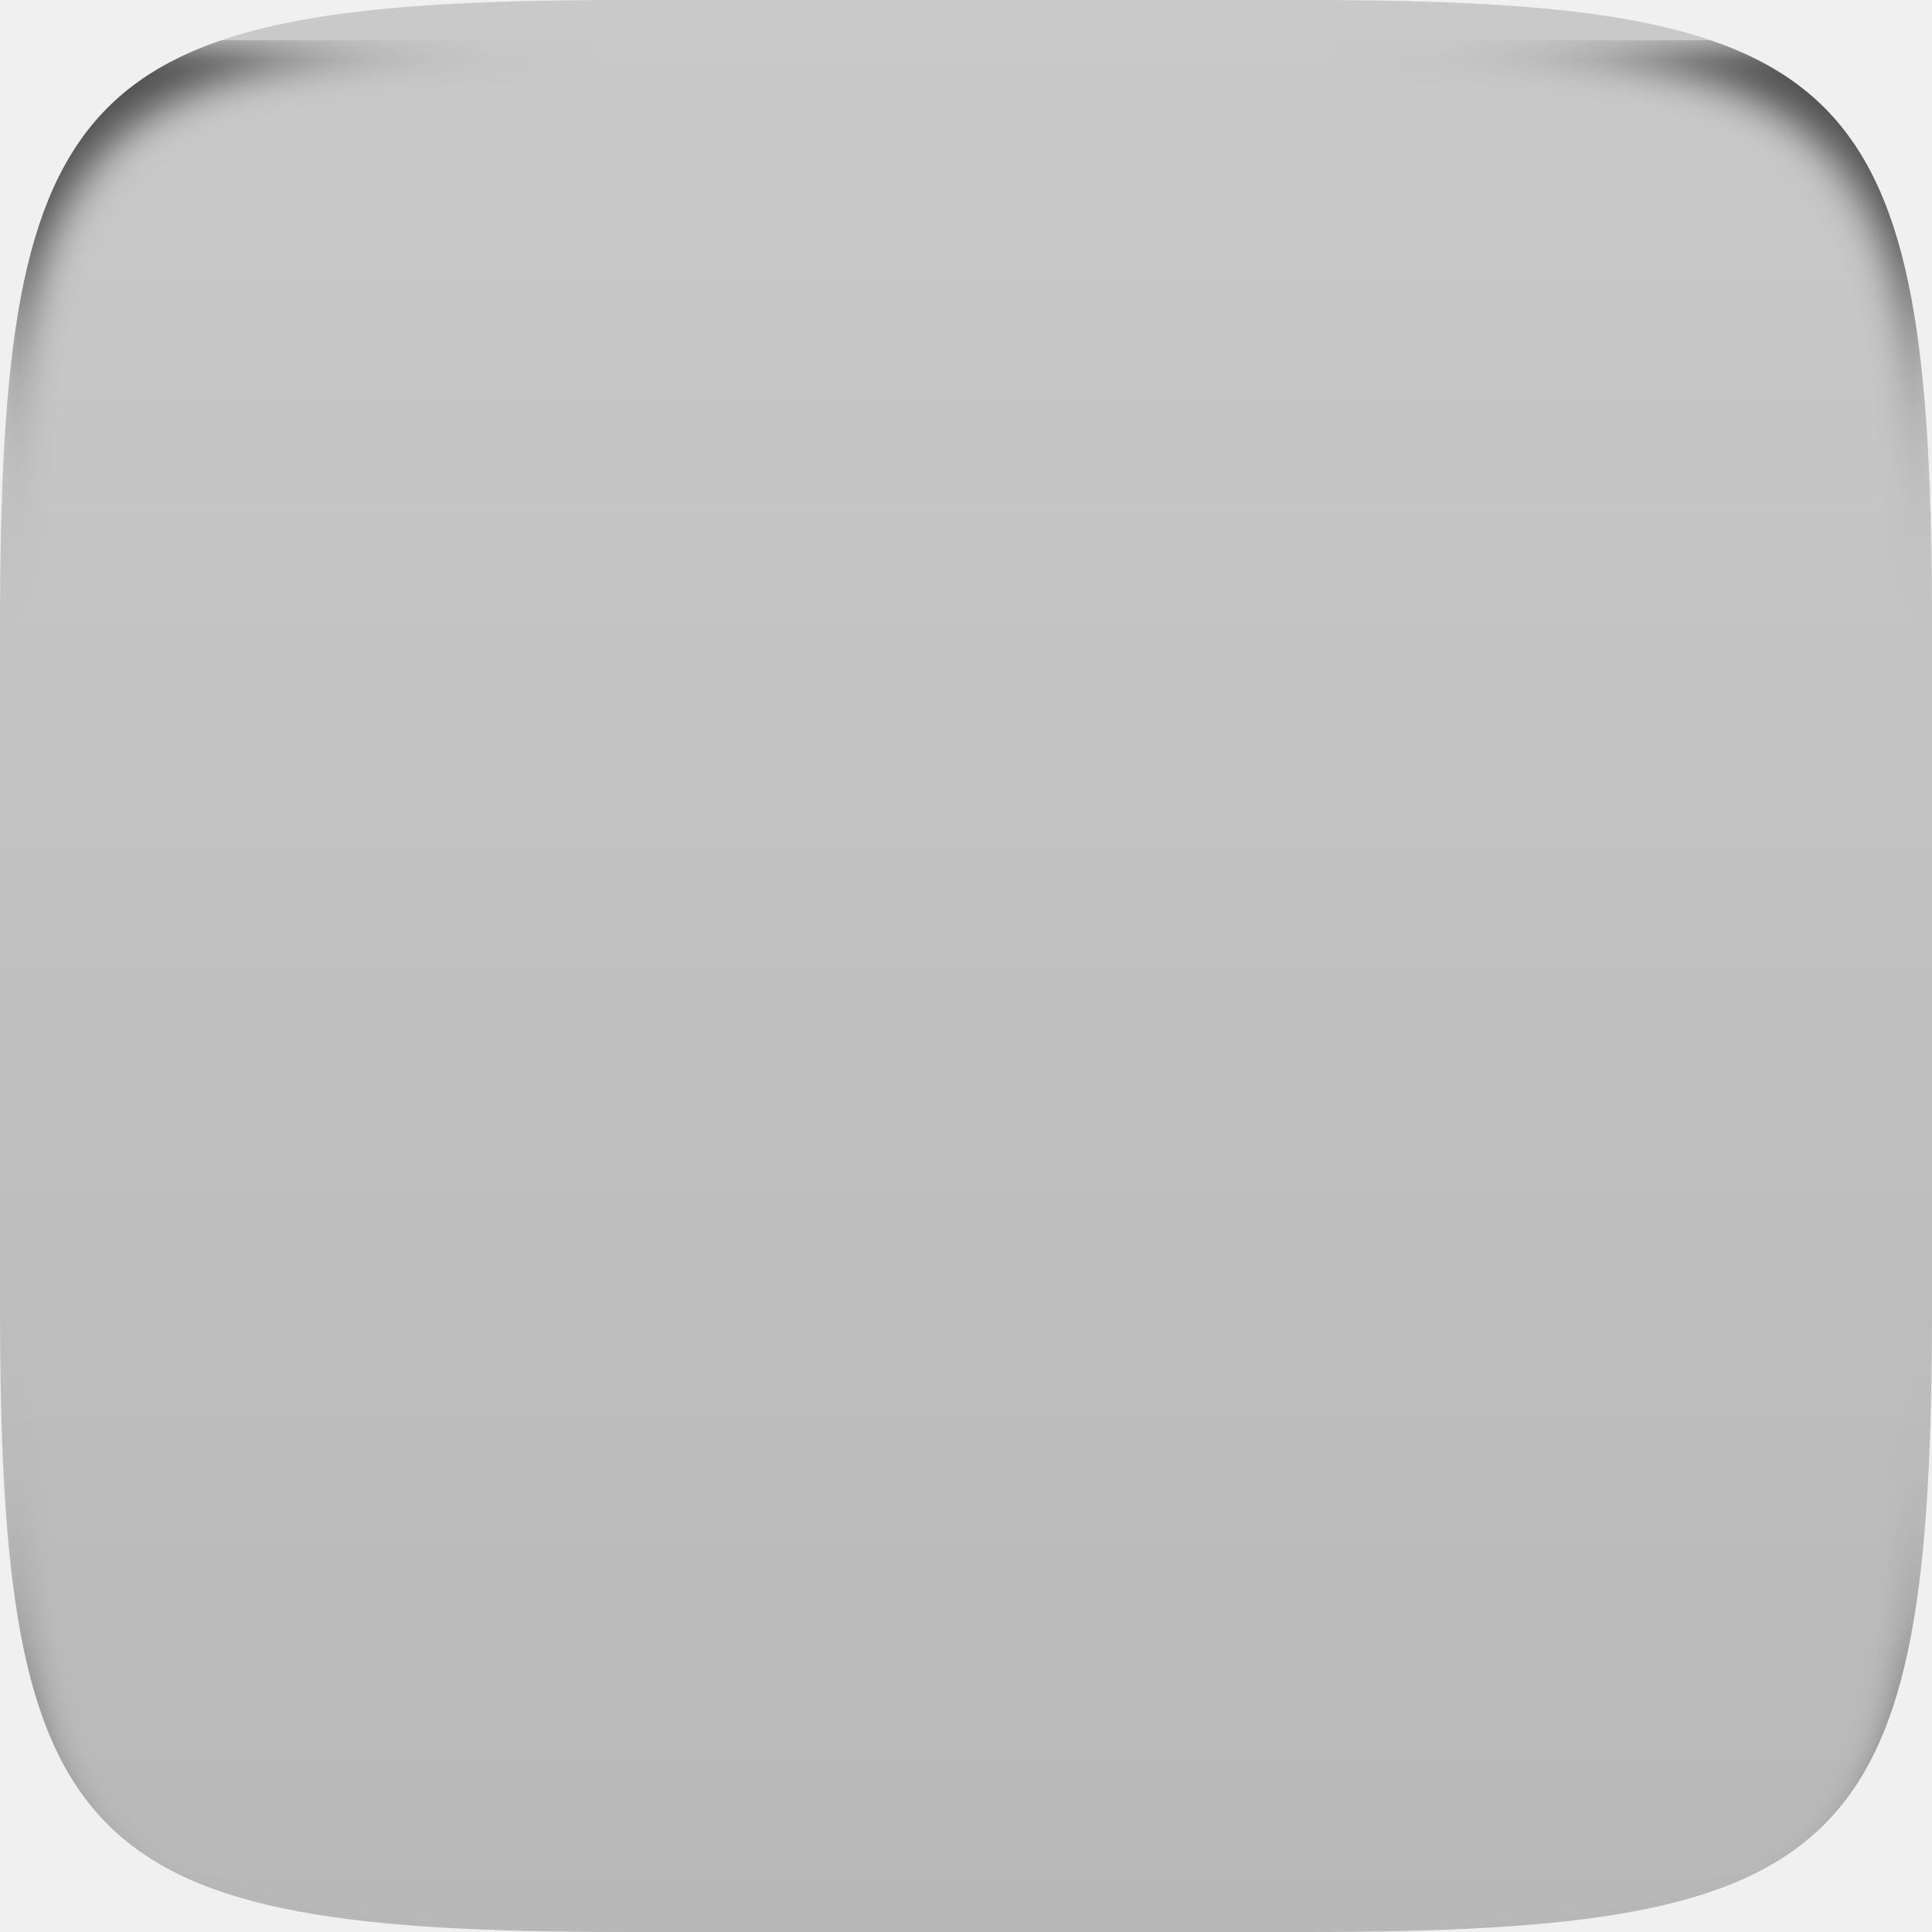
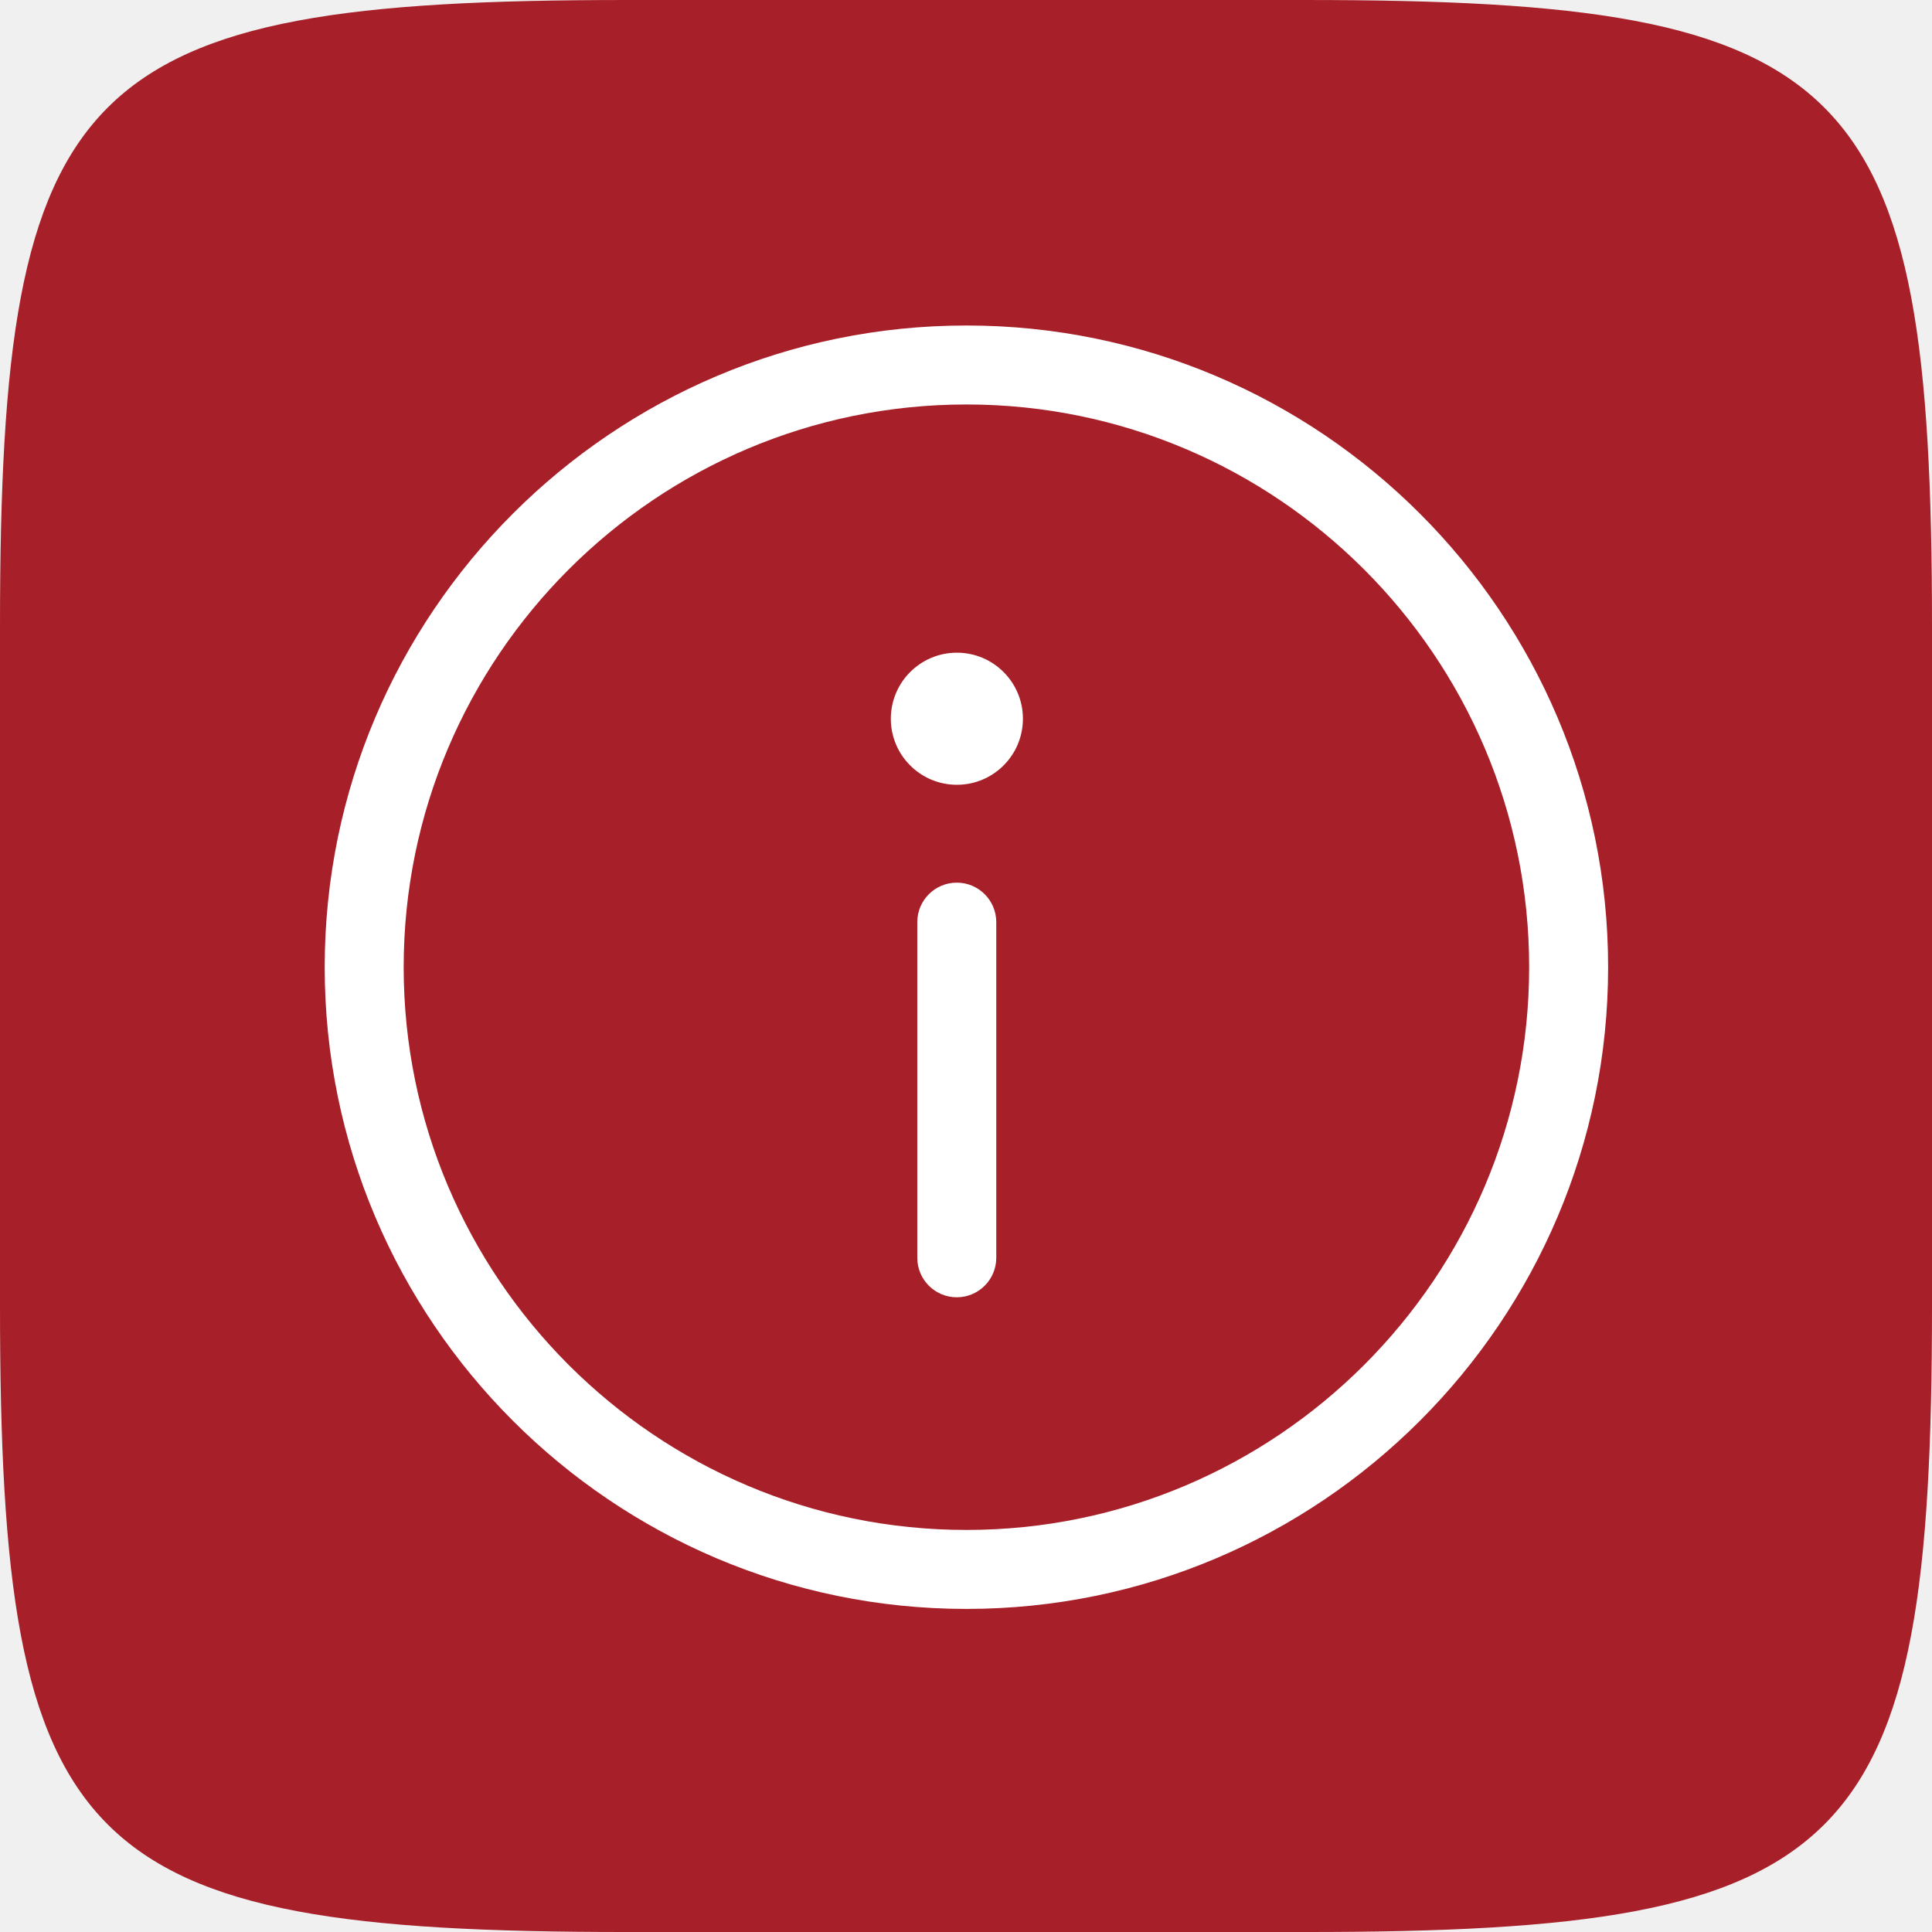
- <svg xmlns="http://www.w3.org/2000/svg" xmlns:xlink="http://www.w3.org/1999/xlink" width="96" height="96" id="svg6517" version="1.1">
+ <svg xmlns="http://www.w3.org/2000/svg" width="96" height="96" id="svg6517" version="1.1" enable-background="new">
  <defs id="defs6519">
-     <linearGradient xlink:href="#Background" id="linearGradient6461" gradientUnits="userSpaceOnUse" x1="0" y1="970.295" x2="144" y2="970.295" gradientTransform="matrix(0,-0.6666667,0.6660448,0,-866.2599,731.2908)" />
    <linearGradient id="Background">
      <stop id="stop4178" offset="0" style="stop-color:#b8b8b8;stop-opacity:1" />
      <stop id="stop4180" offset="1" style="stop-color:#c9c9c9;stop-opacity:1" />
    </linearGradient>
    <filter style="color-interpolation-filters:sRGB;" id="filter1121">
      <feFlood flood-opacity="0.6" flood-color="rgb(0,0,0)" result="flood" id="feFlood1123" />
      <feComposite in="flood" in2="SourceGraphic" operator="out" result="composite1" id="feComposite1125" />
      <feGaussianBlur in="composite1" stdDeviation="1" result="blur" id="feGaussianBlur1127" />
      <feOffset dx="0" dy="2" result="offset" id="feOffset1129" />
      <feComposite in="offset" in2="SourceGraphic" operator="atop" result="composite2" id="feComposite1131" />
    </filter>
    <filter style="color-interpolation-filters:sRGB;" id="filter950">
      <feFlood flood-opacity="0.25" flood-color="rgb(0,0,0)" result="flood" id="feFlood952" />
      <feComposite in="flood" in2="SourceGraphic" operator="in" result="composite1" id="feComposite954" />
      <feGaussianBlur in="composite1" stdDeviation="1" result="blur" id="feGaussianBlur956" />
      <feOffset dx="0" dy="1" result="offset" id="feOffset958" />
      <feComposite in="SourceGraphic" in2="offset" operator="over" result="composite2" id="feComposite960" />
    </filter>
    <clipPath clipPathUnits="userSpaceOnUse" id="clipPath873">
      <g transform="matrix(0,-0.6666667,0.6660448,0,-258.2599,677)" id="g875" style="fill:#ff00ff;fill-opacity:1;stroke:none;display:inline">
        <path style="fill:#ff00ff;fill-opacity:1;stroke:none;display:inline" d="m 46.703,898.228 50.595,0 C 138.162,898.228 144,904.065 144,944.926 l 0,50.738 c 0,40.861 -5.838,46.698 -46.703,46.698 l -50.595,0 C 5.838,1042.362 0,1036.525 0,995.664 L 0,944.926 C 0,904.065 5.838,898.228 46.703,898.228 Z" id="path877" />
      </g>
    </clipPath>
    <filter id="filter891">
      <feGaussianBlur stdDeviation="0.72" id="feGaussianBlur893" />
    </filter>
  </defs>
  <g id="layer1" transform="translate(268,-635.2908)" style="display:inline">
-     <path style="fill:url(#linearGradient6461);fill-opacity:1;stroke:none;display:inline;filter:url(#filter1121)" d="m -268,700.156 0,-33.73 c 0,-27.243 3.888,-31.135 31.103,-31.135 l 33.794,0 c 27.215,0 31.103,3.892 31.103,31.135 l 0,33.73 c 0,27.243 -3.888,31.135 -31.103,31.135 l -33.794,0 C -264.112,731.291 -268,727.399 -268,700.156 Z" id="path6455" />
+     <path style="display:inline;fill:#a71f28;fill-opacity:1;stroke:none" d="m -268,700.156 0,-33.73 c 0,-27.243 3.888,-31.135 31.103,-31.135 l 33.794,0 c 27.215,0 31.103,3.892 31.103,31.135 l 0,33.73 c 0,27.243 -3.888,31.135 -31.103,31.135 l -33.794,0 c -27.215,0 -31.103,-3.892 -31.103,-31.135 z" id="path6455" />
  </g>
-   <g id="layer3" style="display:inline" />
+   <g id="layer3" style="display:inline">
+     <g style="fill:#ffffff" id="g4453" transform="matrix(0.981121,0,0,0.981121,16.13412,16.17362)">
+       <path id="path4457" d="M 32.5,0 C 14.58,0 0,14.579 0,32.5 0,50.421 14.58,65 32.5,65 50.42,65 65,50.421 65,32.5 65,14.579 50.42,0 32.5,0 Z m 0,61 C 16.785,61 4,48.215 4,32.5 4,16.785 16.785,4 32.5,4 48.215,4 61,16.785 61,32.5 61,48.215 48.215,61 32.5,61 Z" style="fill:#ffffff" />
+       <circle id="circle4459" r="3.345" cy="19.916" cx="32.017" style="fill:#ffffff" />
+       <path id="path4461" d="m 32.012,28.217 c -1.104,0 -2,0.896 -2,2 l 0,17 c 0,1.104 0.896,2 2,2 1.104,0 2,-0.896 2,-2 l 0,-17 c 0,-1.105 -0.896,-2 -2,-2 z" style="fill:#ffffff" />
+     </g>
+     <g style="fill:#ffffff" id="g4463" transform="matrix(0.981121,0,0,0.981121,16.13412,16.17362)" />
+     <g style="fill:#ffffff" id="g4465" transform="matrix(0.981121,0,0,0.981121,16.13412,16.17362)" />
+     <g style="fill:#ffffff" id="g4467" transform="matrix(0.981121,0,0,0.981121,16.13412,16.17362)" />
+     <g style="fill:#ffffff" id="g4469" transform="matrix(0.981121,0,0,0.981121,16.13412,16.17362)" />
+     <g style="fill:#ffffff" id="g4471" transform="matrix(0.981121,0,0,0.981121,16.13412,16.17362)" />
+     <g style="fill:#ffffff" id="g4473" transform="matrix(0.981121,0,0,0.981121,16.13412,16.17362)" />
+     <g style="fill:#ffffff" id="g4475" transform="matrix(0.981121,0,0,0.981121,16.13412,16.17362)" />
+     <g style="fill:#ffffff" id="g4477" transform="matrix(0.981121,0,0,0.981121,16.13412,16.17362)" />
+     <g style="fill:#ffffff" id="g4479" transform="matrix(0.981121,0,0,0.981121,16.13412,16.17362)" />
+     <g style="fill:#ffffff" id="g4481" transform="matrix(0.981121,0,0,0.981121,16.13412,16.17362)" />
+     <g style="fill:#ffffff" id="g4483" transform="matrix(0.981121,0,0,0.981121,16.13412,16.17362)" />
+     <g style="fill:#ffffff" id="g4485" transform="matrix(0.981121,0,0,0.981121,16.13412,16.17362)" />
+     <g style="fill:#ffffff" id="g4487" transform="matrix(0.981121,0,0,0.981121,16.13412,16.17362)" />
+     <g style="fill:#ffffff" id="g4489" transform="matrix(0.981121,0,0,0.981121,16.13412,16.17362)" />
+     <g style="fill:#ffffff" id="g4491" transform="matrix(0.981121,0,0,0.981121,16.13412,16.17362)" />
+   </g>
  <g id="layer2" style="display:none">
    <g style="display:inline" transform="translate(-340,-581)" id="g4394" clip-path="none">
      <g id="g855">
        <g id="g870" clip-path="url(#clipPath873)" style="opacity:0.6;filter:url(#filter891)">
-           <path transform="matrix(1.499999,0,0,1.499999,-29.99979,-237.5428)" d="m 264,552.362 a 12,12 0 1 1 -24,0 A 12,12 0 1 1 264,552.362 Z" id="path844" style="color:#000000;fill:#000000;fill-opacity:1;fill-rule:nonzero;stroke:none;stroke-width:4;marker:none;visibility:visible;display:inline;overflow:visible;enable-background:accumulate" />
+           <circle transform="matrix(1.499999,0,0,1.499999,-29.99979,-237.5428)" id="path844" style="color:#000000;display:inline;overflow:visible;visibility:visible;fill:#000000;fill-opacity:1;fill-rule:nonzero;stroke:none;stroke-width:4;marker:none;enable-background:accumulate" cx="252" cy="552.362" r="12" />
        </g>
        <g id="g862">
-           <path style="color:#000000;fill:#f5f5f5;fill-opacity:1;fill-rule:nonzero;stroke:none;stroke-width:4;marker:none;visibility:visible;display:inline;overflow:visible;enable-background:accumulate" id="path4398" d="m 264,552.362 a 12,12 0 1 1 -24,0 A 12,12 0 1 1 264,552.362 Z" transform="matrix(1.499999,0,0,1.499999,-29.99979,-238.5428)" />
-           <path transform="matrix(1.25,0,0,1.25,33,-100.4527)" d="m 264,552.362 a 12,12 0 1 1 -24,0 A 12,12 0 1 1 264,552.362 Z" id="path4400" style="color:#000000;fill:#dd4814;fill-opacity:1;fill-rule:nonzero;stroke:none;stroke-width:4;marker:none;visibility:visible;display:inline;overflow:visible;enable-background:accumulate" />
-           <path style="color:#000000;fill:#f5f5f5;fill-opacity:1;fill-rule:nonzero;stroke:none;stroke-width:3;marker:none;visibility:visible;display:inline;overflow:visible;enable-background:accumulate" id="path4459" d="m 669.817,595.777 c -0.391,0.226 -3.626,-1.903 -4.076,-1.951 -0.449,-0.047 -4.057,1.363 -4.392,1.061 -0.336,-0.302 0.69,-4.037 0.596,-4.479 -0.094,-0.442 -2.55,-3.437 -2.366,-3.85 0.184,-0.413 4.053,-0.592 4.444,-0.818 0.391,-0.226 2.481,-3.487 2.93,-3.44 0.449,0.047 1.815,3.671 2.151,3.974 0.336,0.302 4.083,1.282 4.177,1.724 0.094,0.442 -2.931,2.861 -3.115,3.274 C 669.982,591.684 670.209,595.551 669.817,595.777 Z" transform="matrix(1.511423,-0.1636638,0.1636638,1.511423,-755.3735,-191.9365)" />
+           <circle style="color:#000000;display:inline;overflow:visible;visibility:visible;fill:#f5f5f5;fill-opacity:1;fill-rule:nonzero;stroke:none;stroke-width:4;marker:none;enable-background:accumulate" id="path4398" transform="matrix(1.499999,0,0,1.499999,-29.99979,-238.5428)" cx="252" cy="552.362" r="12" />
+           <circle transform="matrix(1.25,0,0,1.25,33,-100.4527)" id="path4400" style="color:#000000;display:inline;overflow:visible;visibility:visible;fill:#dd4814;fill-opacity:1;fill-rule:nonzero;stroke:none;stroke-width:4;marker:none;enable-background:accumulate" cx="252" cy="552.362" r="12" />
+           <path style="color:#000000;display:inline;overflow:visible;visibility:visible;fill:#f5f5f5;fill-opacity:1;fill-rule:nonzero;stroke:none;stroke-width:3;marker:none;enable-background:accumulate" id="path4459" d="m 669.817,595.777 c -0.391,0.226 -3.626,-1.903 -4.076,-1.951 -0.449,-0.047 -4.057,1.363 -4.392,1.061 -0.336,-0.302 0.69,-4.037 0.596,-4.479 -0.094,-0.442 -2.55,-3.437 -2.366,-3.85 0.184,-0.413 4.053,-0.592 4.444,-0.818 0.391,-0.226 2.481,-3.487 2.93,-3.44 0.449,0.047 1.815,3.671 2.151,3.974 0.336,0.302 4.083,1.282 4.177,1.724 0.094,0.442 -2.931,2.861 -3.115,3.274 -0.184,0.413 0.043,4.279 -0.349,4.505 z" transform="matrix(1.511423,-0.1636638,0.1636638,1.511423,-755.3735,-191.9365)" />
        </g>
      </g>
    </g>
  </g>
</svg>
